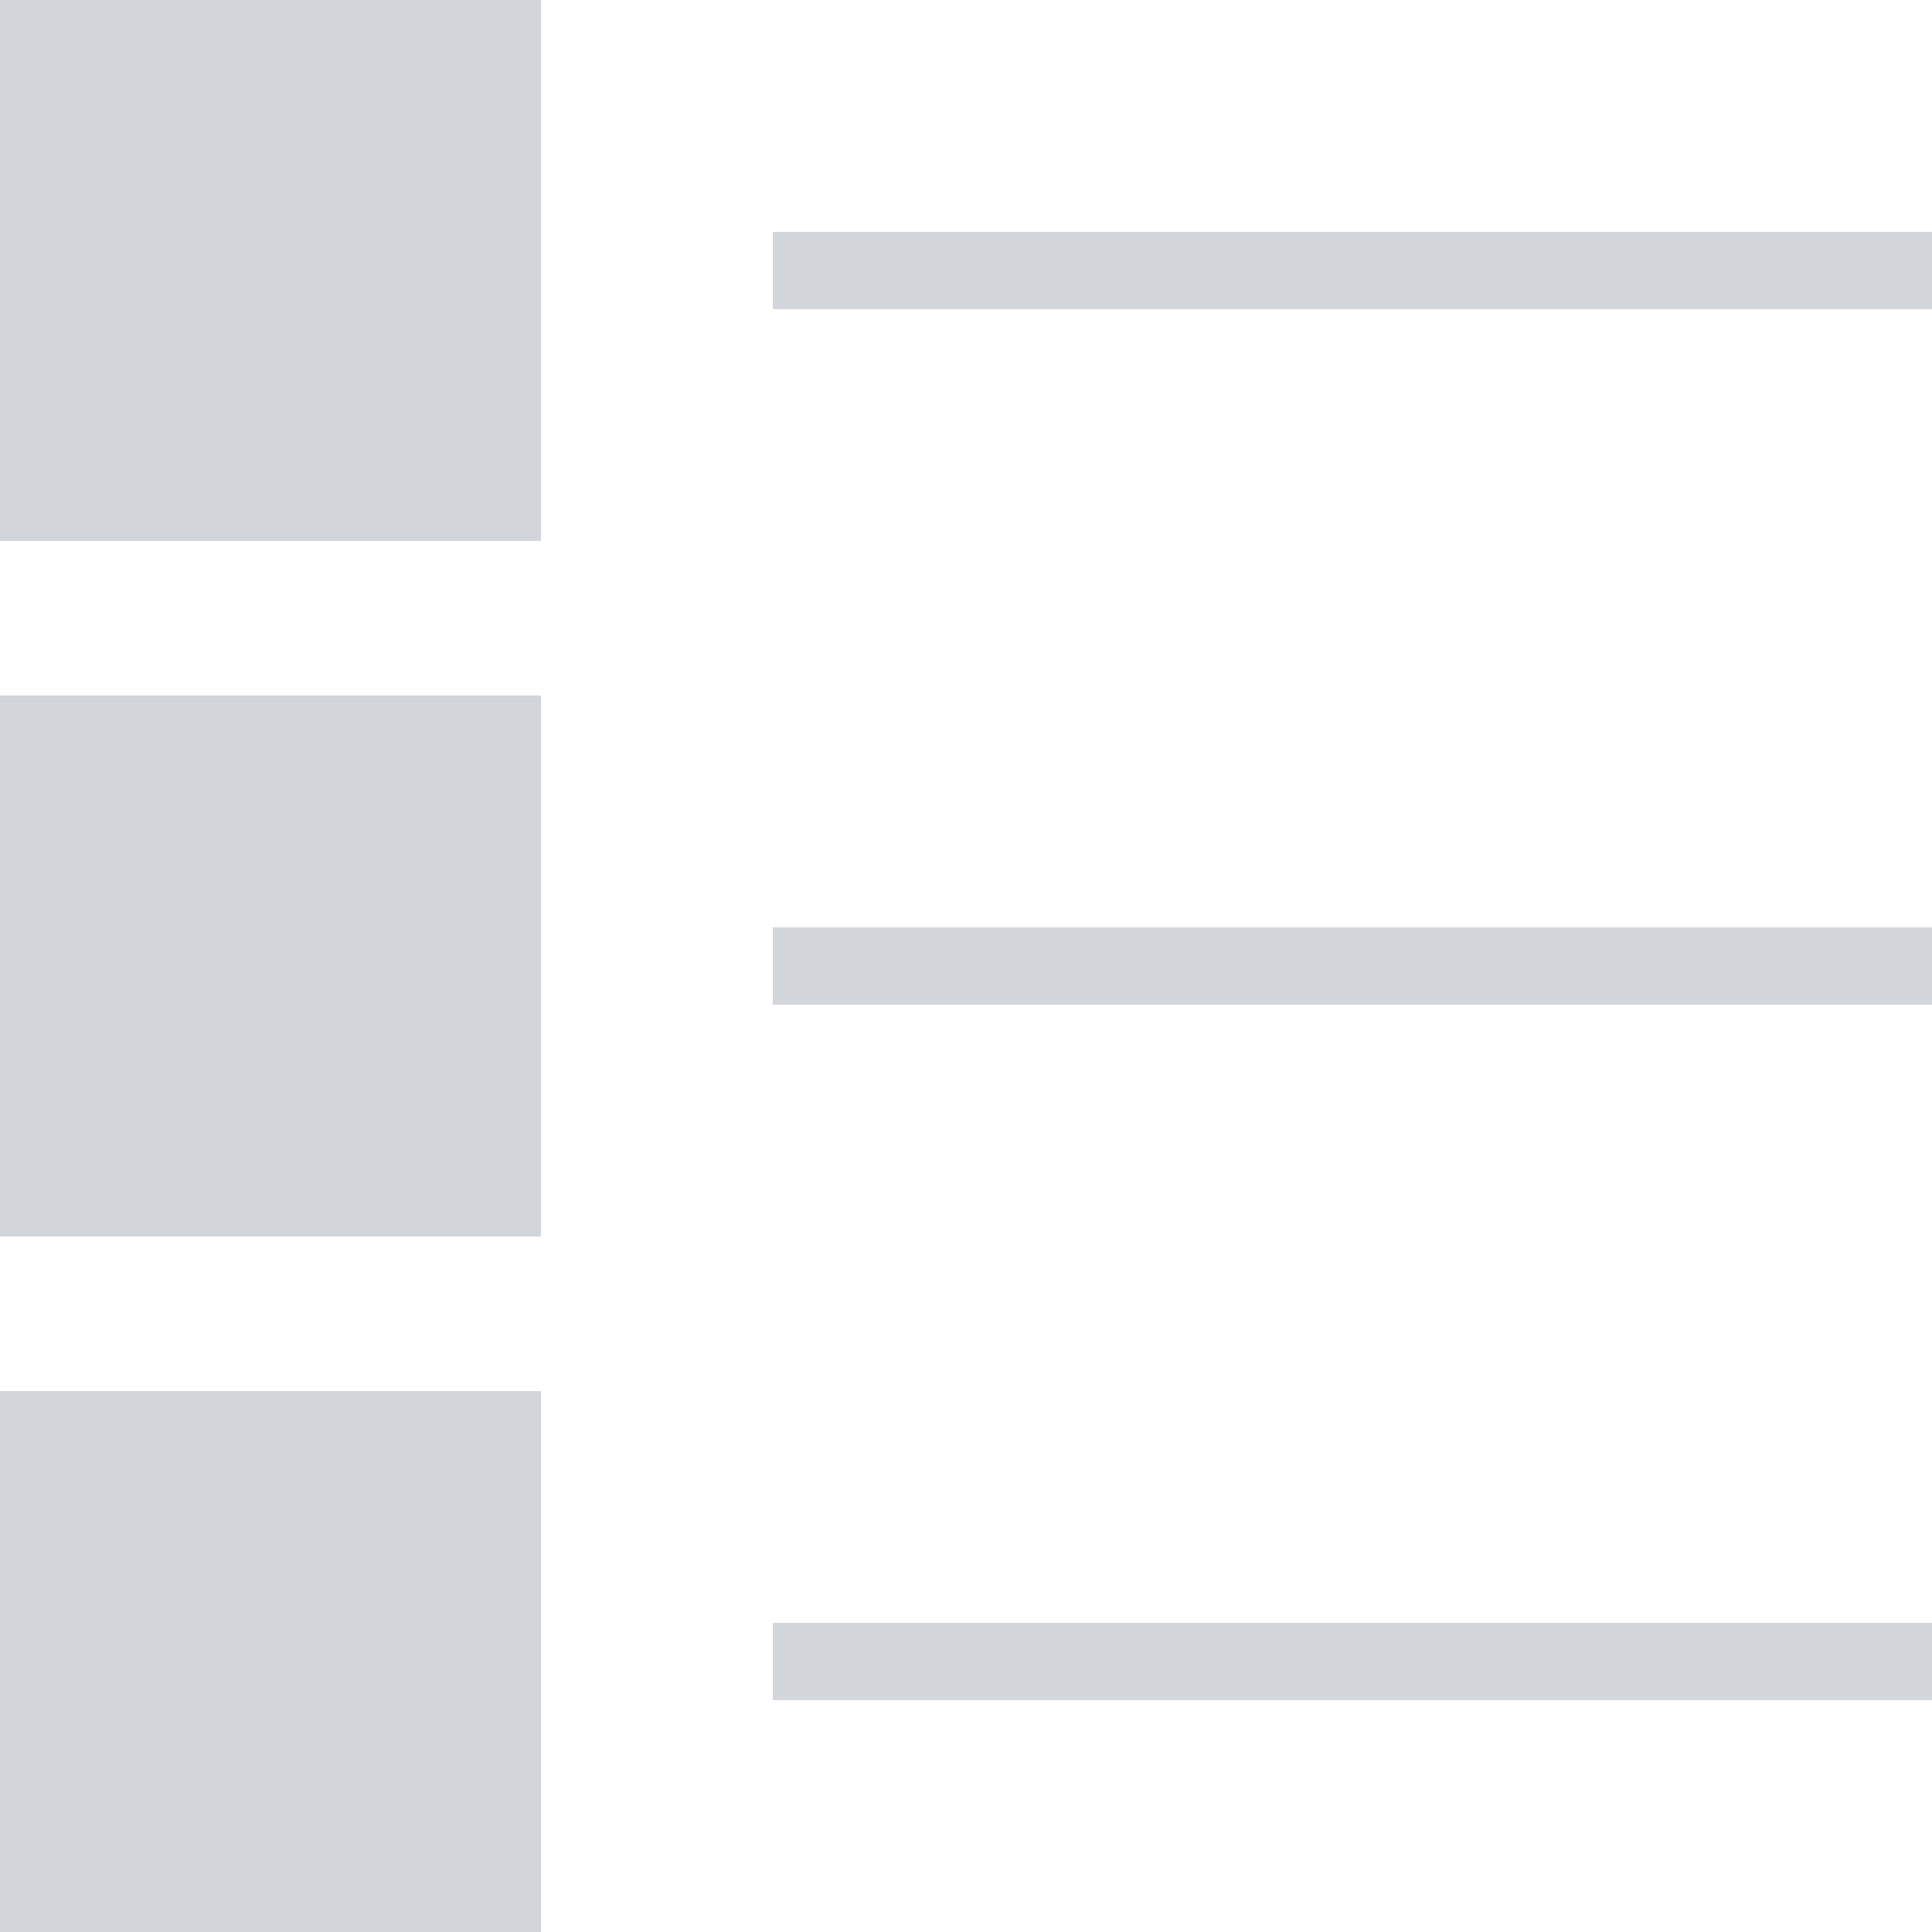
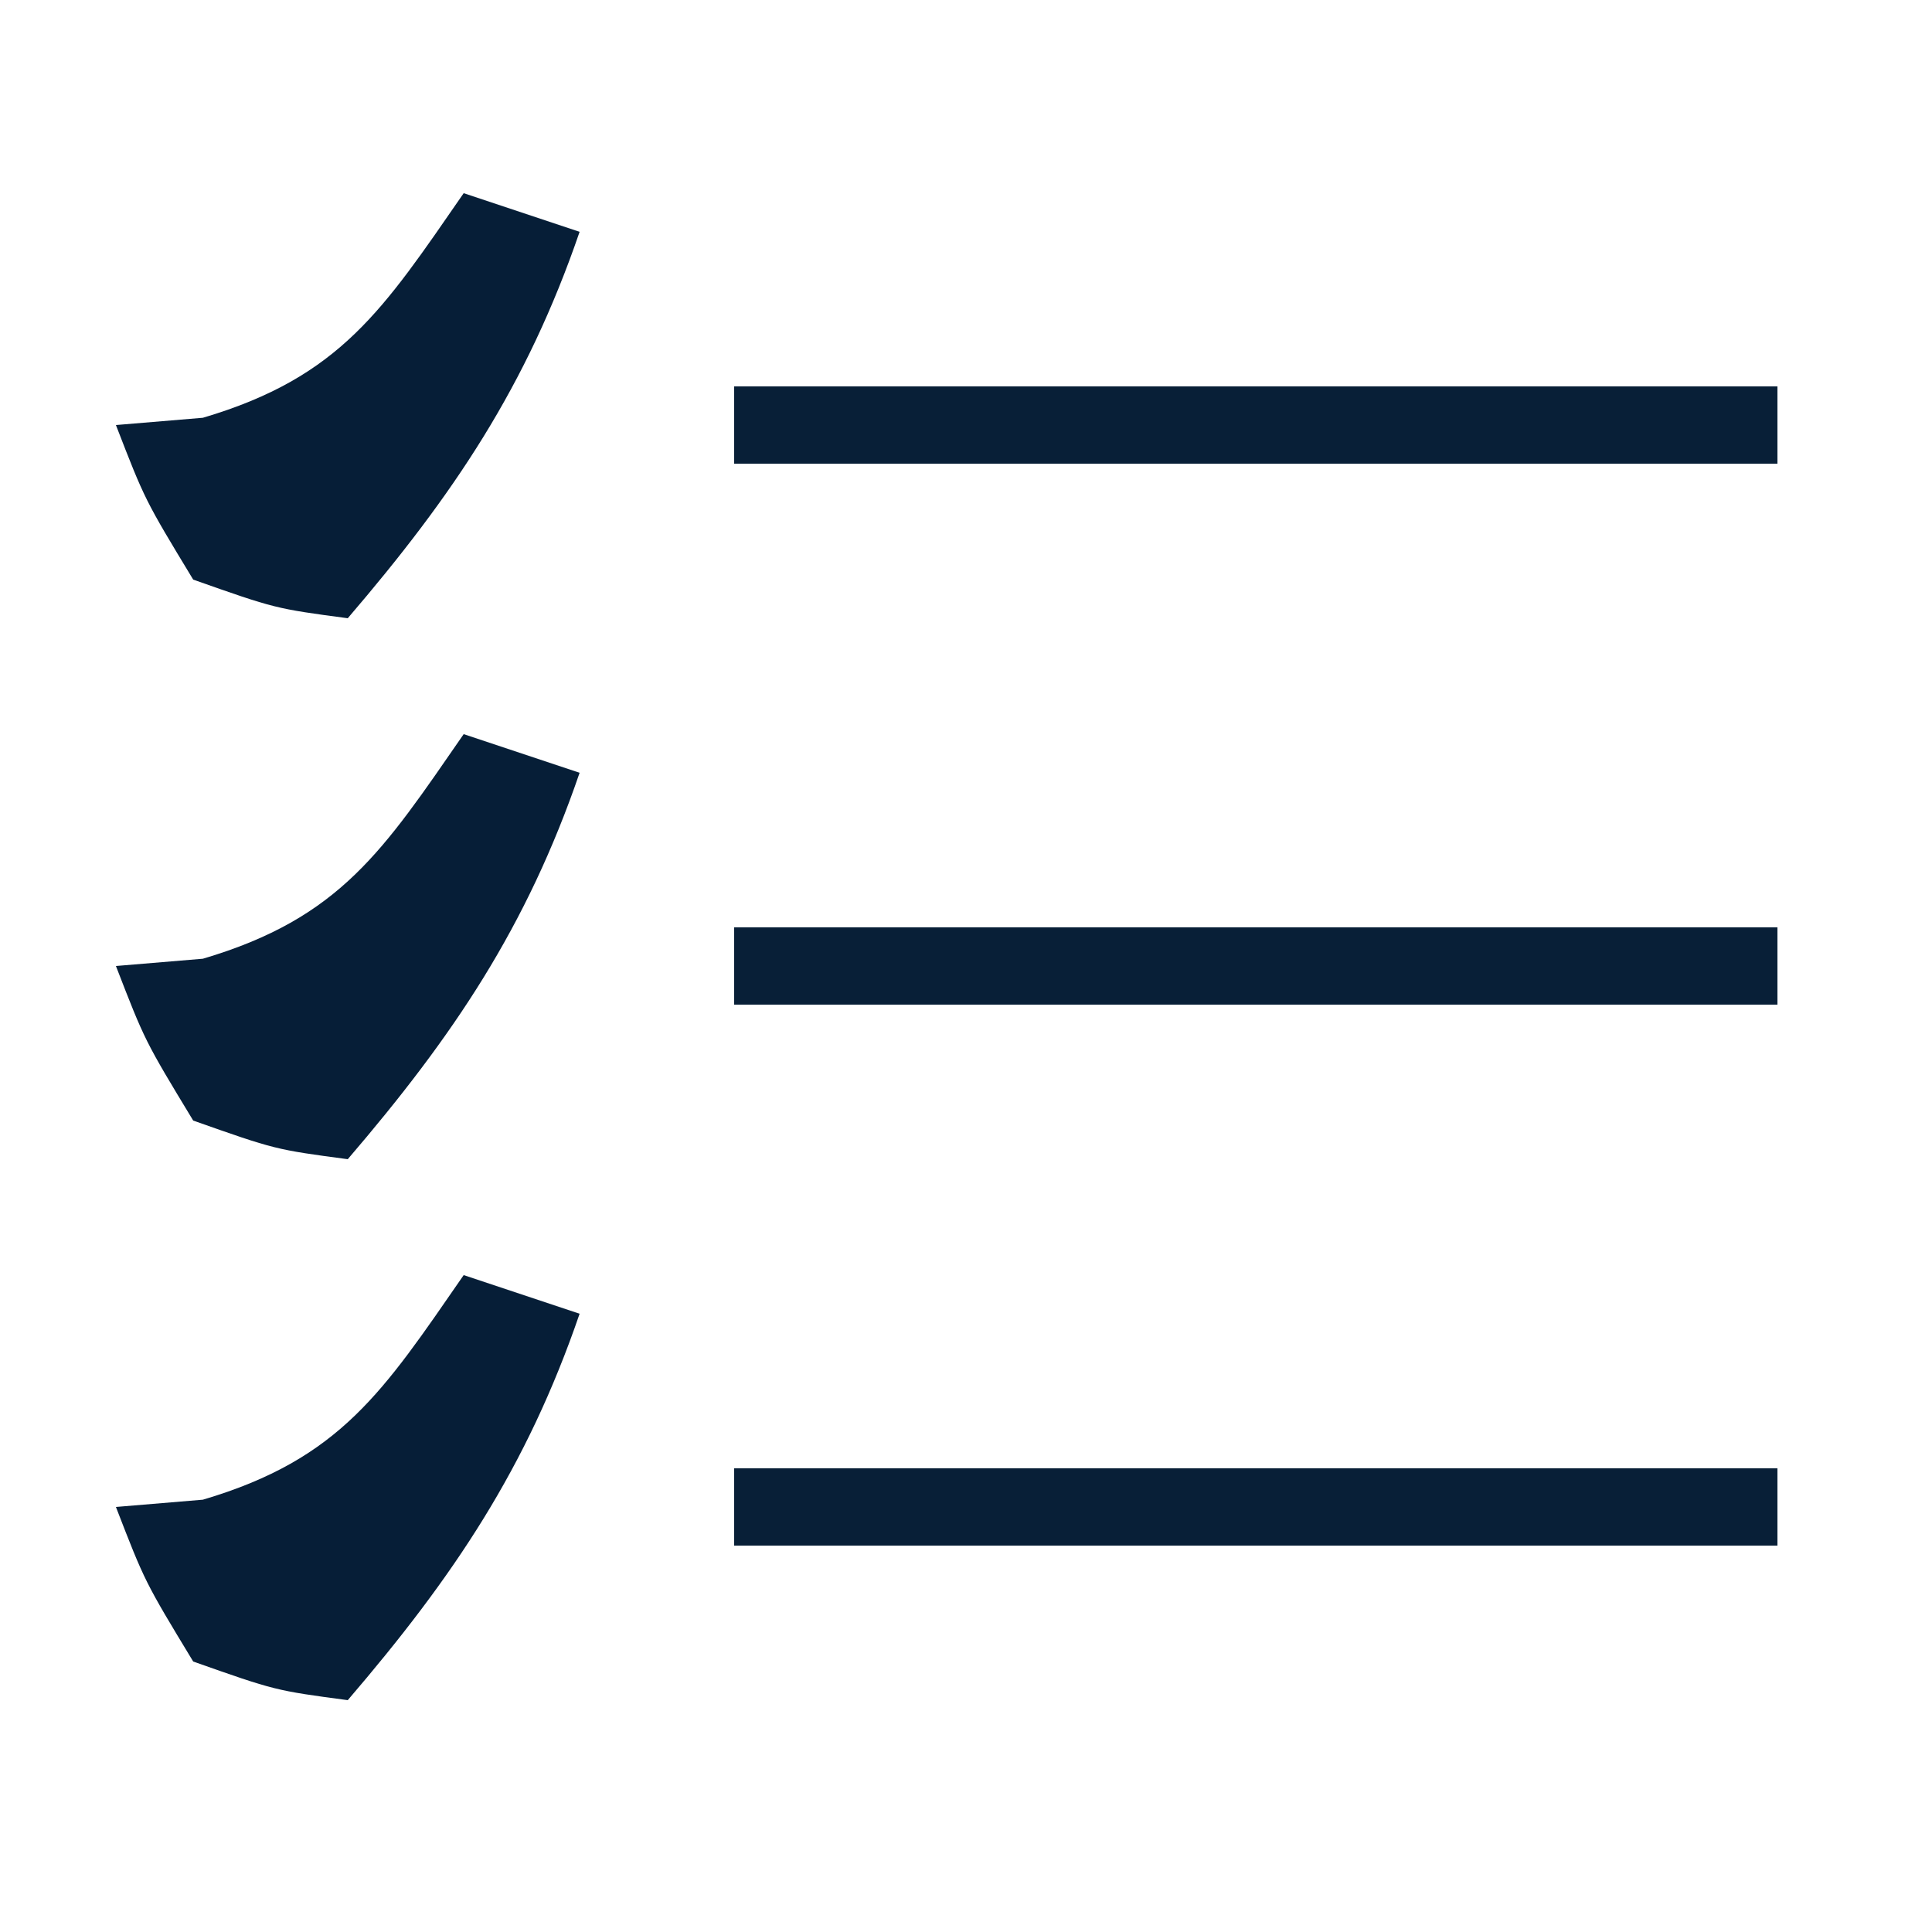
<svg xmlns="http://www.w3.org/2000/svg" version="1.1" width="50" height="50">
-   <path d="M0 0 C4.62 0 9.24 0 14 0 C14 4.62 14 9.24 14 14 C9.38 14 4.76 14 0 14 C0 9.38 0 4.76 0 0 Z " fill="#D2D5DA" transform="translate(0,36)" />
-   <path d="M0 0 C4.62 0 9.24 0 14 0 C14 4.62 14 9.24 14 14 C9.38 14 4.76 14 0 14 C0 9.38 0 4.76 0 0 Z " fill="#D2D6DB" transform="translate(0,18)" />
-   <path d="M0 0 C4.62 0 9.24 0 14 0 C14 4.62 14 9.24 14 14 C9.38 14 4.76 14 0 14 C0 9.38 0 4.76 0 0 Z " fill="#D2D6DB" transform="translate(0,0)" />
-   <path d="M0 0 C9.9 0 19.8 0 30 0 C30 0.66 30 1.32 30 2 C20.1 2 10.2 2 0 2 C0 1.34 0 0.68 0 0 Z " fill="#D3D6DB" transform="translate(20,42)" />
-   <path d="M0 0 C9.9 0 19.8 0 30 0 C30 0.66 30 1.32 30 2 C20.1 2 10.2 2 0 2 C0 1.34 0 0.68 0 0 Z " fill="#D3D6DB" transform="translate(20,24)" />
-   <path d="M0 0 C9.9 0 19.8 0 30 0 C30 0.66 30 1.32 30 2 C20.1 2 10.2 2 0 2 C0 1.34 0 0.68 0 0 Z " fill="#D3D6DB" transform="translate(20,6)" />
+   <path d="M0 0 C8.91 0 17.82 0 27 0 C27 0.66 27 1.32 27 2 C18.09 2 9.18 2 0 2 C0 1.34 0 0.68 0 0 Z " fill="#081F37" transform="translate(19,38)" />
+   <path d="M0 0 C8.91 0 17.82 0 27 0 C27 0.66 27 1.32 27 2 C18.09 2 9.18 2 0 2 C0 1.34 0 0.68 0 0 Z " fill="#081F37" transform="translate(19,24)" />
+   <path d="M0 0 C8.91 0 17.82 0 27 0 C27 0.66 27 1.32 27 2 C18.09 2 9.18 2 0 2 C0 1.34 0 0.68 0 0 Z " fill="#081F37" transform="translate(19,10)" />
+   <path d="M0 0 C0.99 0.33 1.98 0.66 3 1 C1.63 4.995 -0.257 7.8 -3 11 C-4.875 10.75 -4.875 10.75 -7 10 C-8.25 7.938 -8.25 7.938 -9 6 C-7.886 5.907 -7.886 5.907 -6.75 5.812 C-3.181 4.758 -2.078 3.001 0 0 Z " fill="#061E37" transform="translate(12,33)" />
+   <path d="M0 0 C0.99 0.33 1.98 0.66 3 1 C1.63 4.995 -0.257 7.8 -3 11 C-4.875 10.75 -4.875 10.75 -7 10 C-8.25 7.938 -8.25 7.938 -9 6 C-7.886 5.907 -7.886 5.907 -6.75 5.812 C-3.181 4.758 -2.078 3.001 0 0 Z " fill="#061E37" transform="translate(12,19)" />
+   <path d="M0 0 C0.99 0.33 1.98 0.66 3 1 C1.63 4.995 -0.257 7.8 -3 11 C-4.875 10.75 -4.875 10.75 -7 10 C-8.25 7.938 -8.25 7.938 -9 6 C-7.886 5.907 -7.886 5.907 -6.75 5.812 C-3.181 4.758 -2.078 3.001 0 0 Z " fill="#061E37" transform="translate(12,5)" />
</svg>
